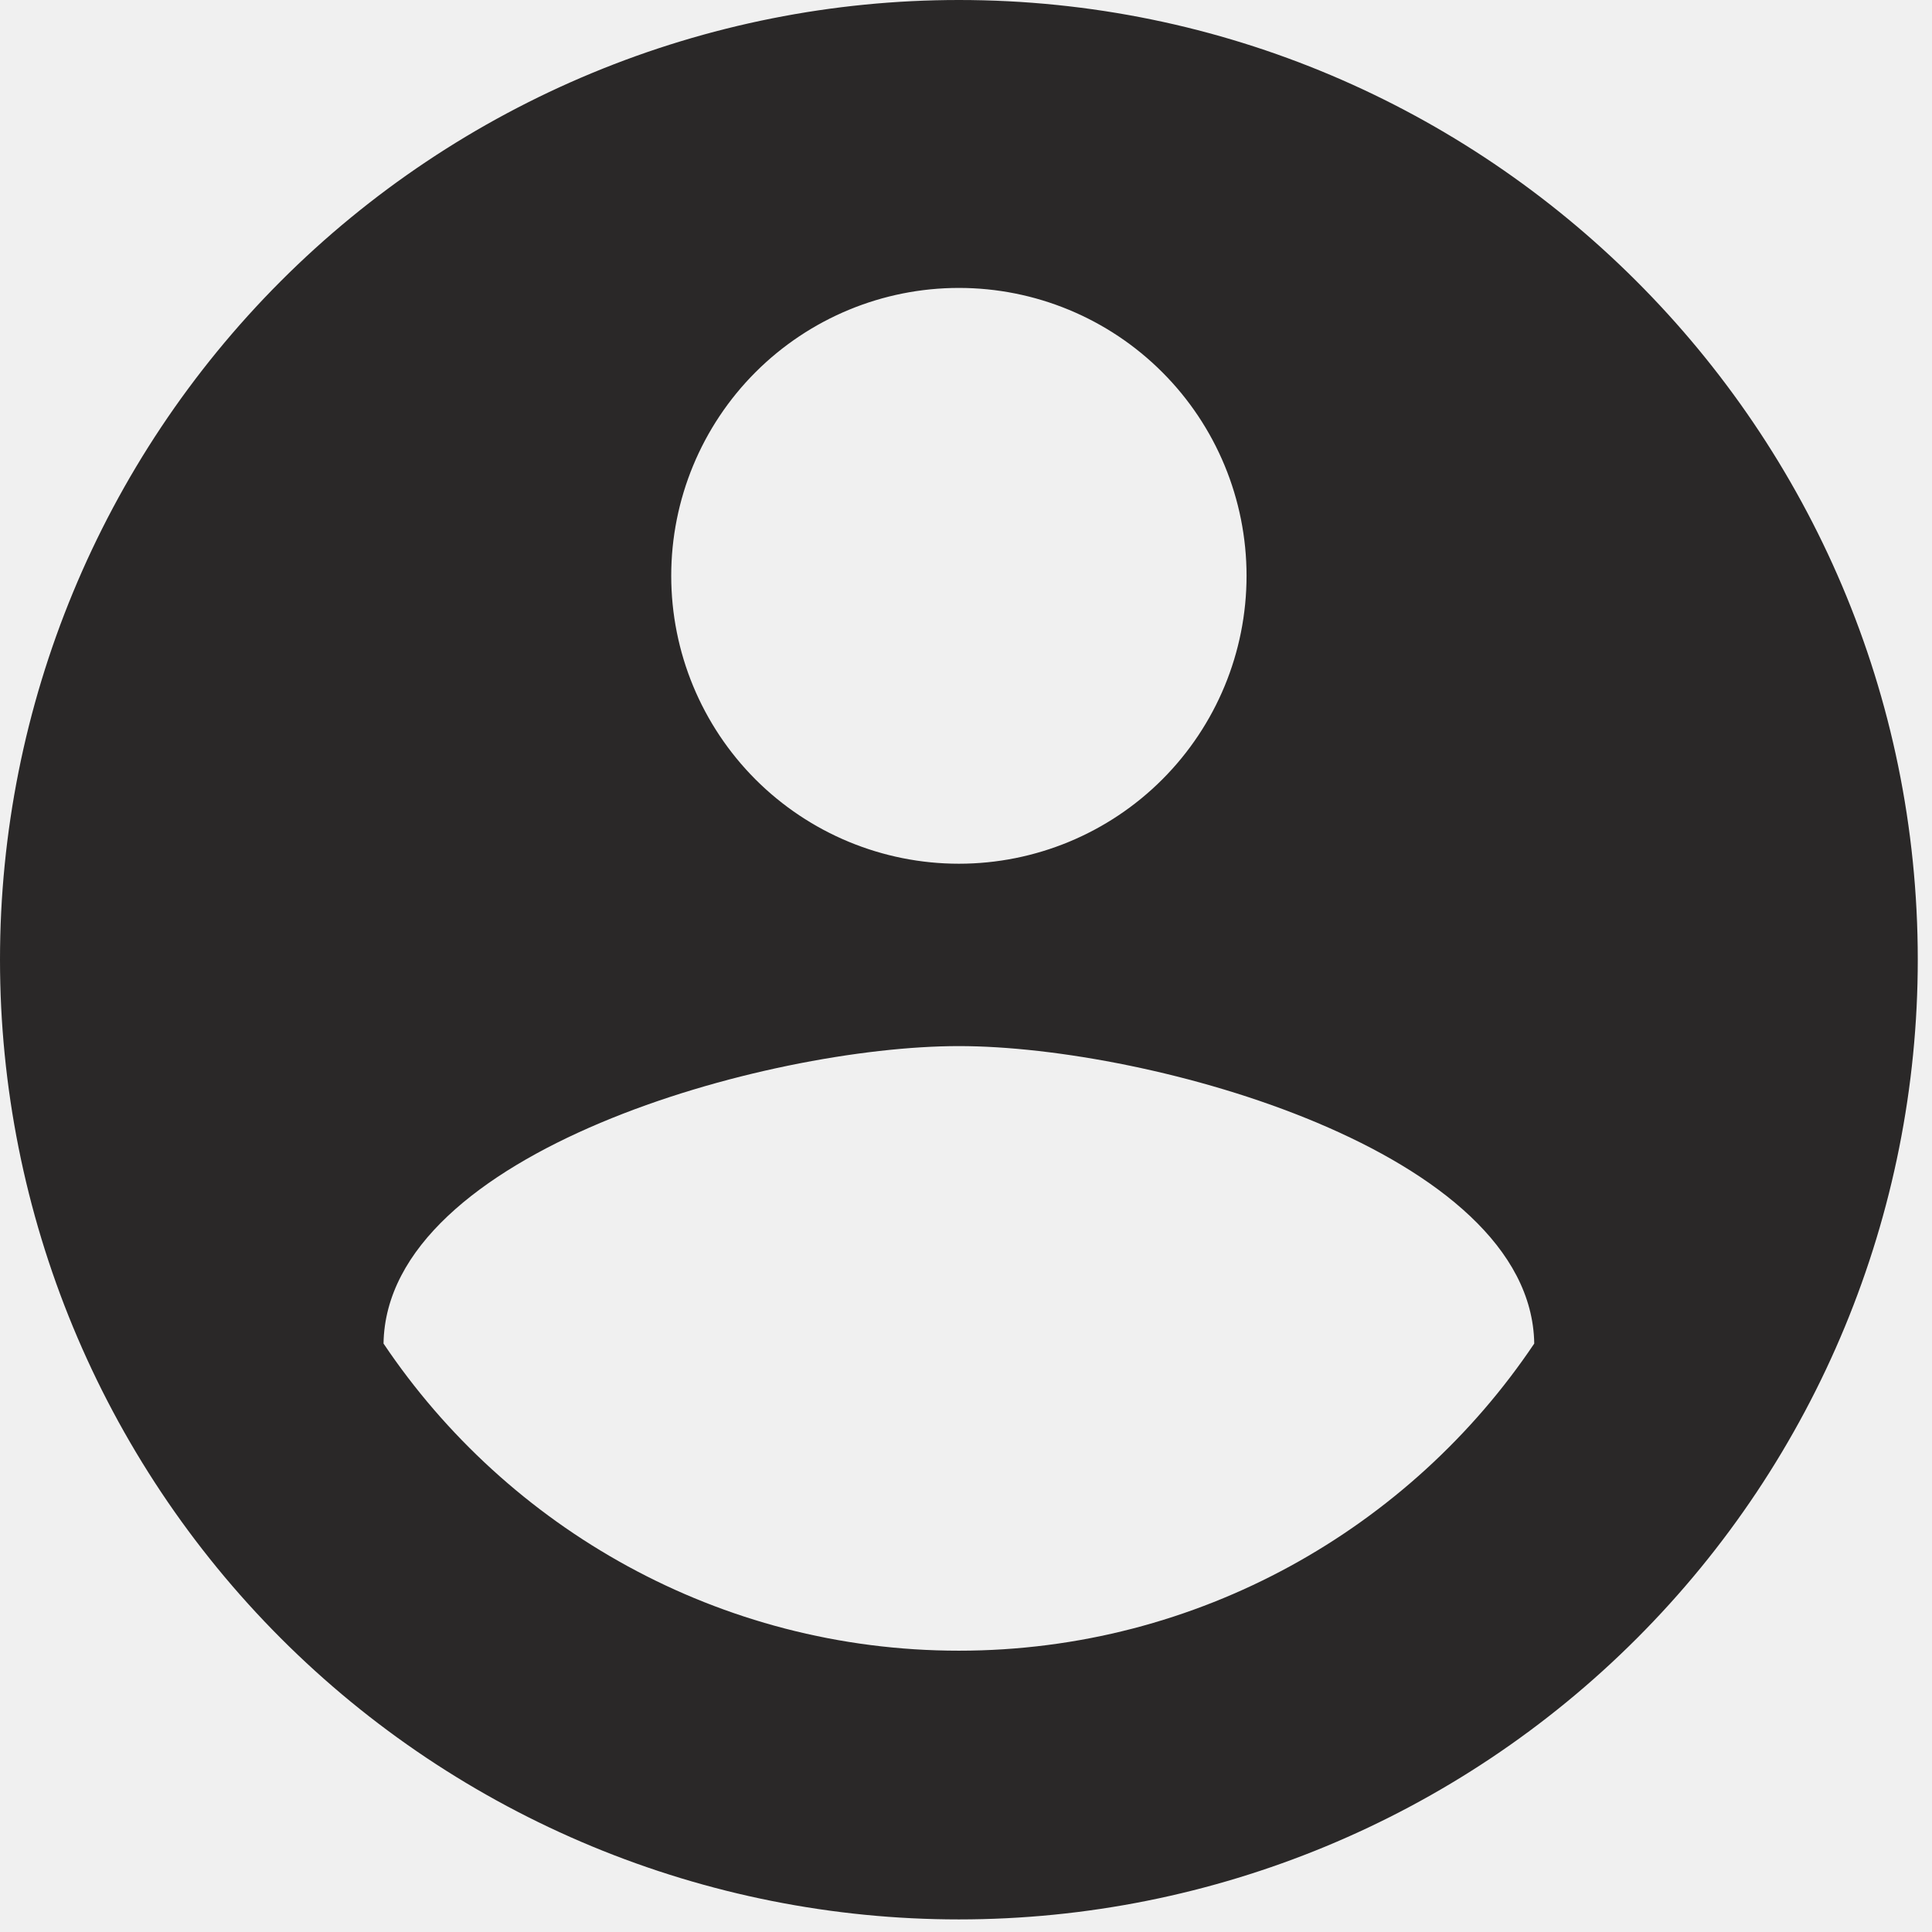
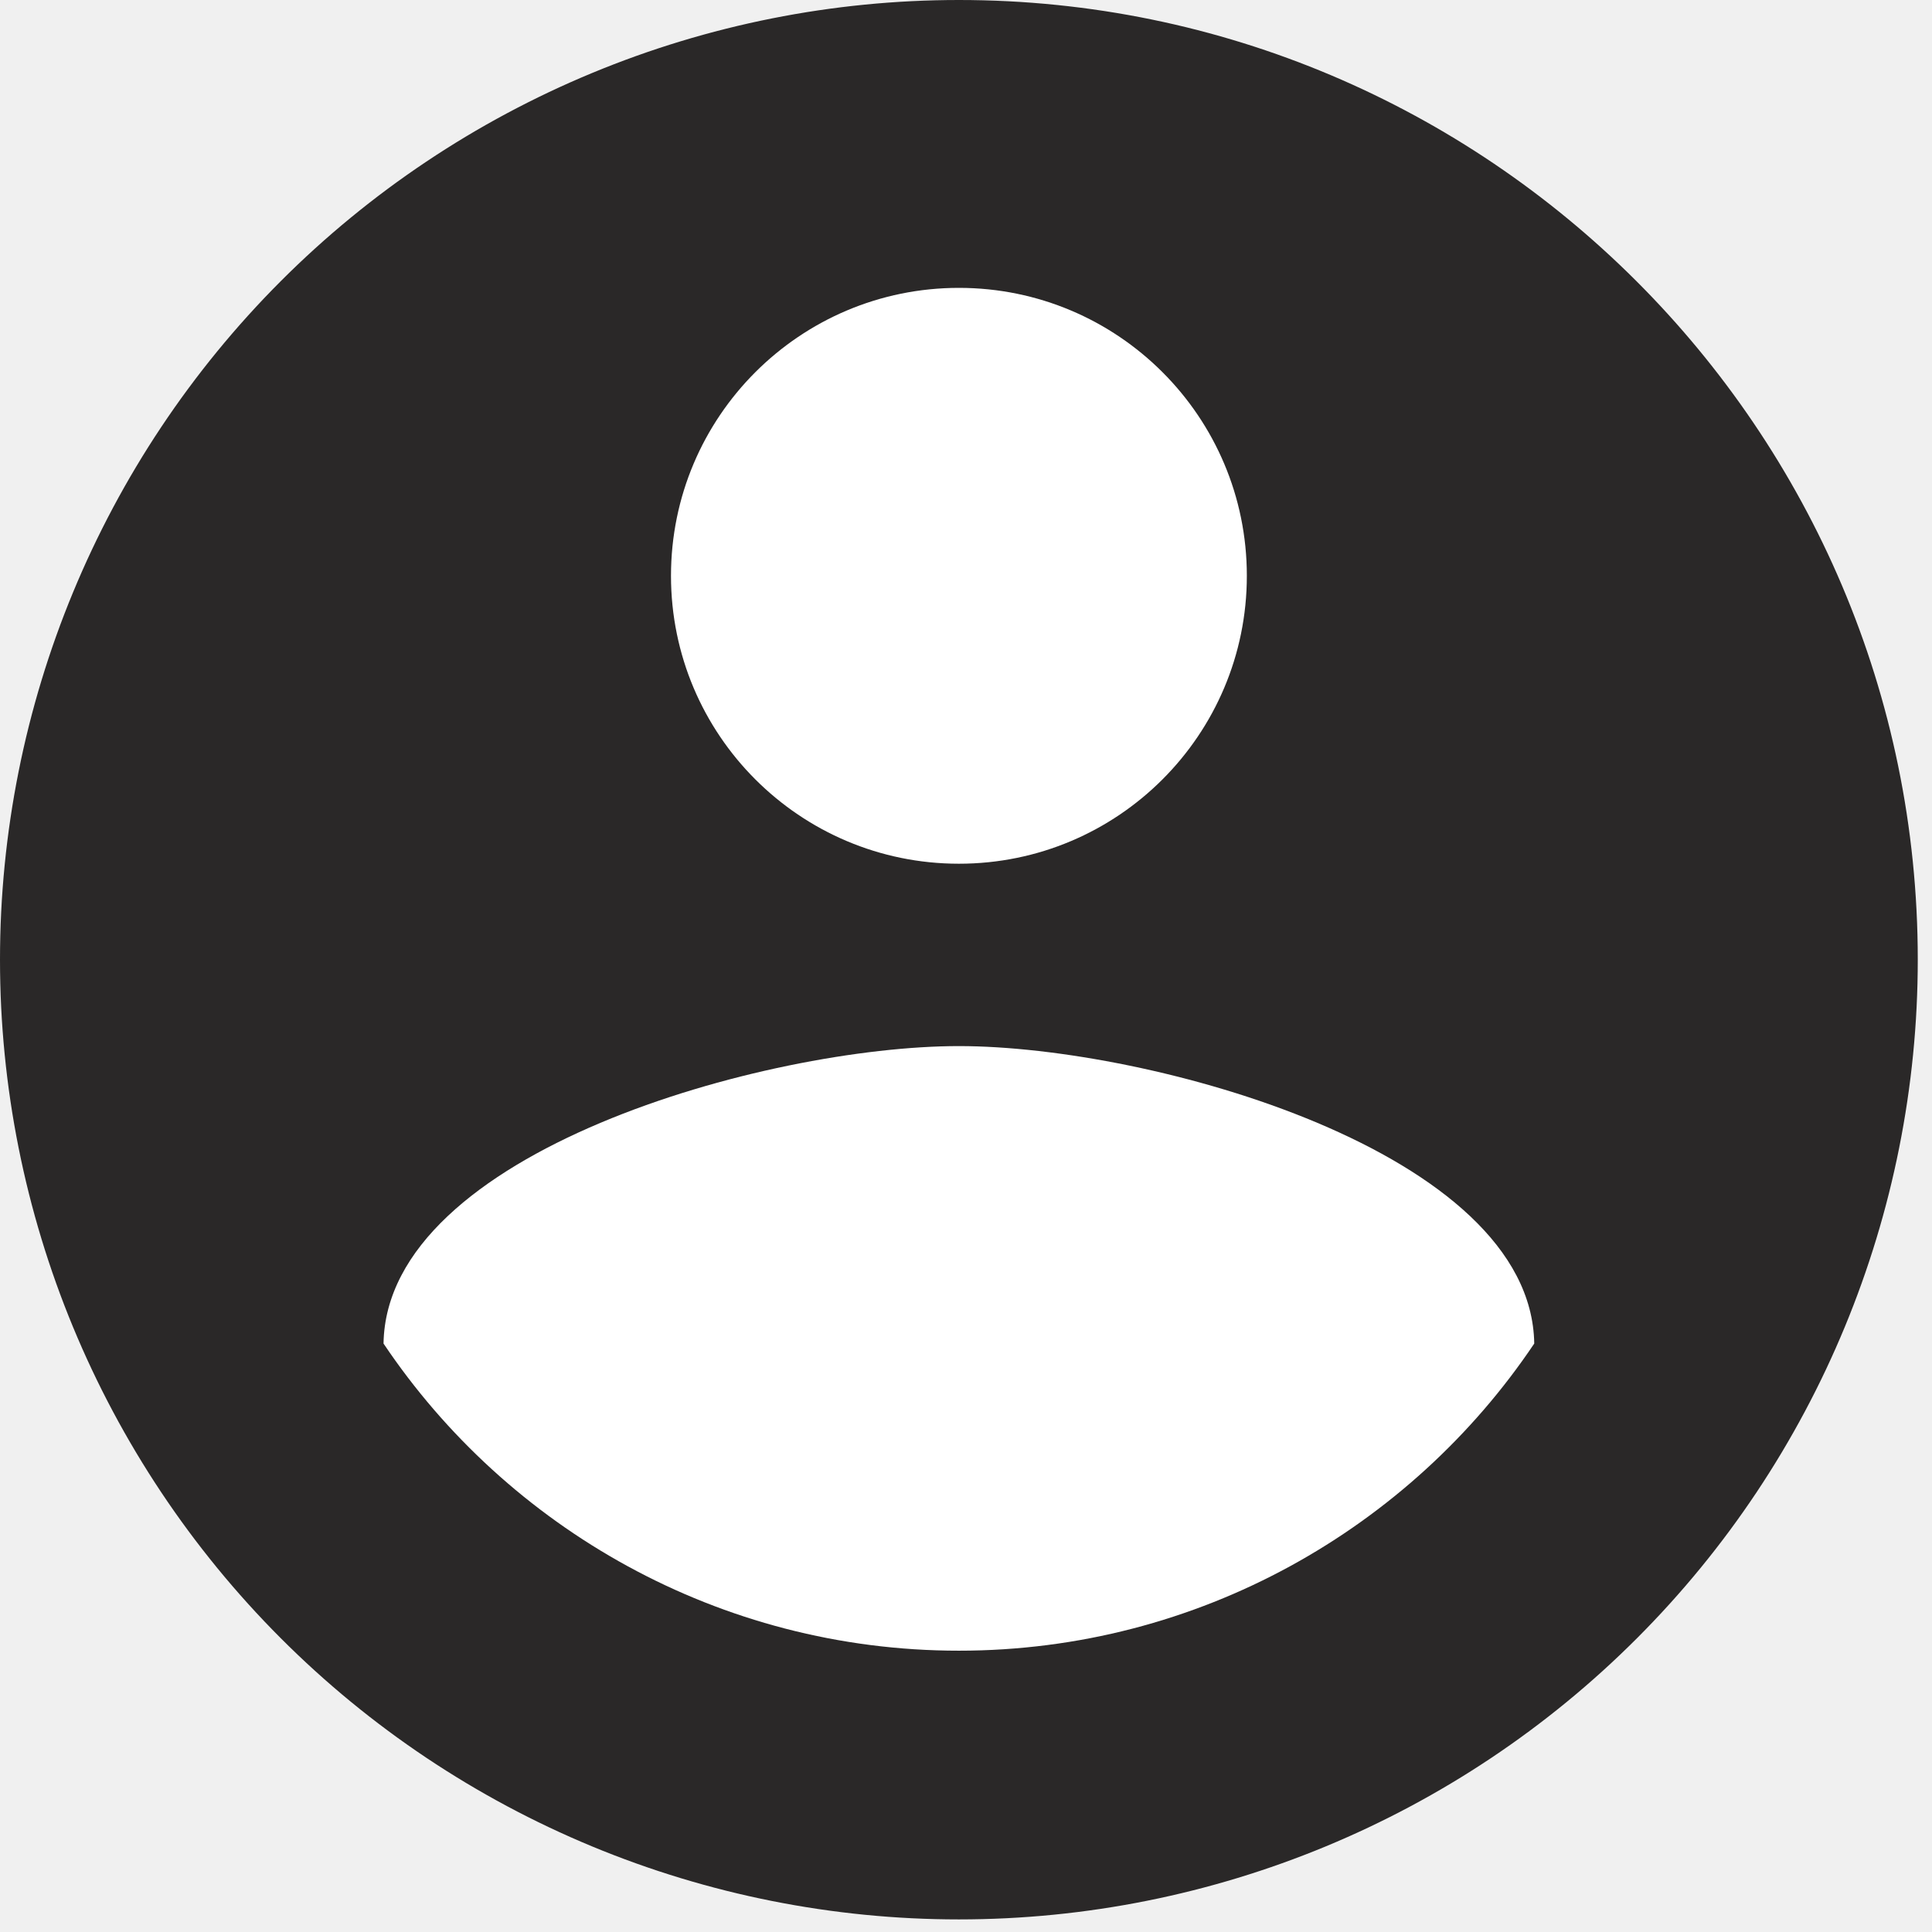
<svg xmlns="http://www.w3.org/2000/svg" width="33" height="33" viewBox="0 0 33 33" fill="none">
-   <path d="M16.379 28.195C12.284 28.195 8.664 26.097 6.551 22.949C6.601 19.671 13.103 17.868 16.379 17.868C19.654 17.868 26.157 19.671 26.206 22.949C24.093 26.097 20.473 28.195 16.379 28.195ZM16.379 4.918C17.682 4.918 18.932 5.436 19.853 6.358C20.775 7.28 21.292 8.531 21.292 9.835C21.292 11.14 20.775 12.39 19.853 13.313C18.932 14.235 17.682 14.753 16.379 14.753C15.075 14.753 13.826 14.235 12.904 13.313C11.983 12.39 11.465 11.14 11.465 9.835C11.465 8.531 11.983 7.28 12.904 6.358C13.826 5.436 15.075 4.918 16.379 4.918ZM16.379 0C14.228 0 12.098 0.424 10.111 1.248C8.124 2.072 6.318 3.279 4.797 4.801C1.726 7.875 0 12.045 0 16.392C0 20.74 1.726 24.909 4.797 27.983C6.318 29.506 8.124 30.713 10.111 31.537C12.098 32.361 14.228 32.785 16.379 32.785C20.723 32.785 24.889 31.058 27.96 27.983C31.032 24.909 32.757 20.74 32.757 16.392C32.757 7.327 25.387 0 16.379 0Z" fill="#2A2828" />
+   <path d="M16.379 0C14.228 0 12.098 0.424 10.111 1.248C8.124 2.072 6.318 3.279 4.797 4.801C1.726 7.875 0 12.045 0 16.392C0 20.74 1.726 24.909 4.797 27.983C6.318 29.506 8.124 30.713 10.111 31.537C12.098 32.361 14.228 32.785 16.379 32.785C20.723 32.785 24.889 31.058 27.96 27.983C31.032 24.909 32.757 20.74 32.757 16.392C32.757 7.327 25.387 0 16.379 0Z" fill="#2A2828" />
+   <circle cx="16.379" cy="9.835" r="4.918" fill="#FFFFFF" />
+   <path d="M16.379 17.868C13.103 17.868 6.601 19.671 6.551 22.949C8.664 26.097 12.284 28.195 16.379 28.195C20.473 28.195 24.093 26.097 26.206 22.949C26.157 19.671 19.654 17.868 16.379 17.868Z" fill="#FFFFFF" />
</svg>
